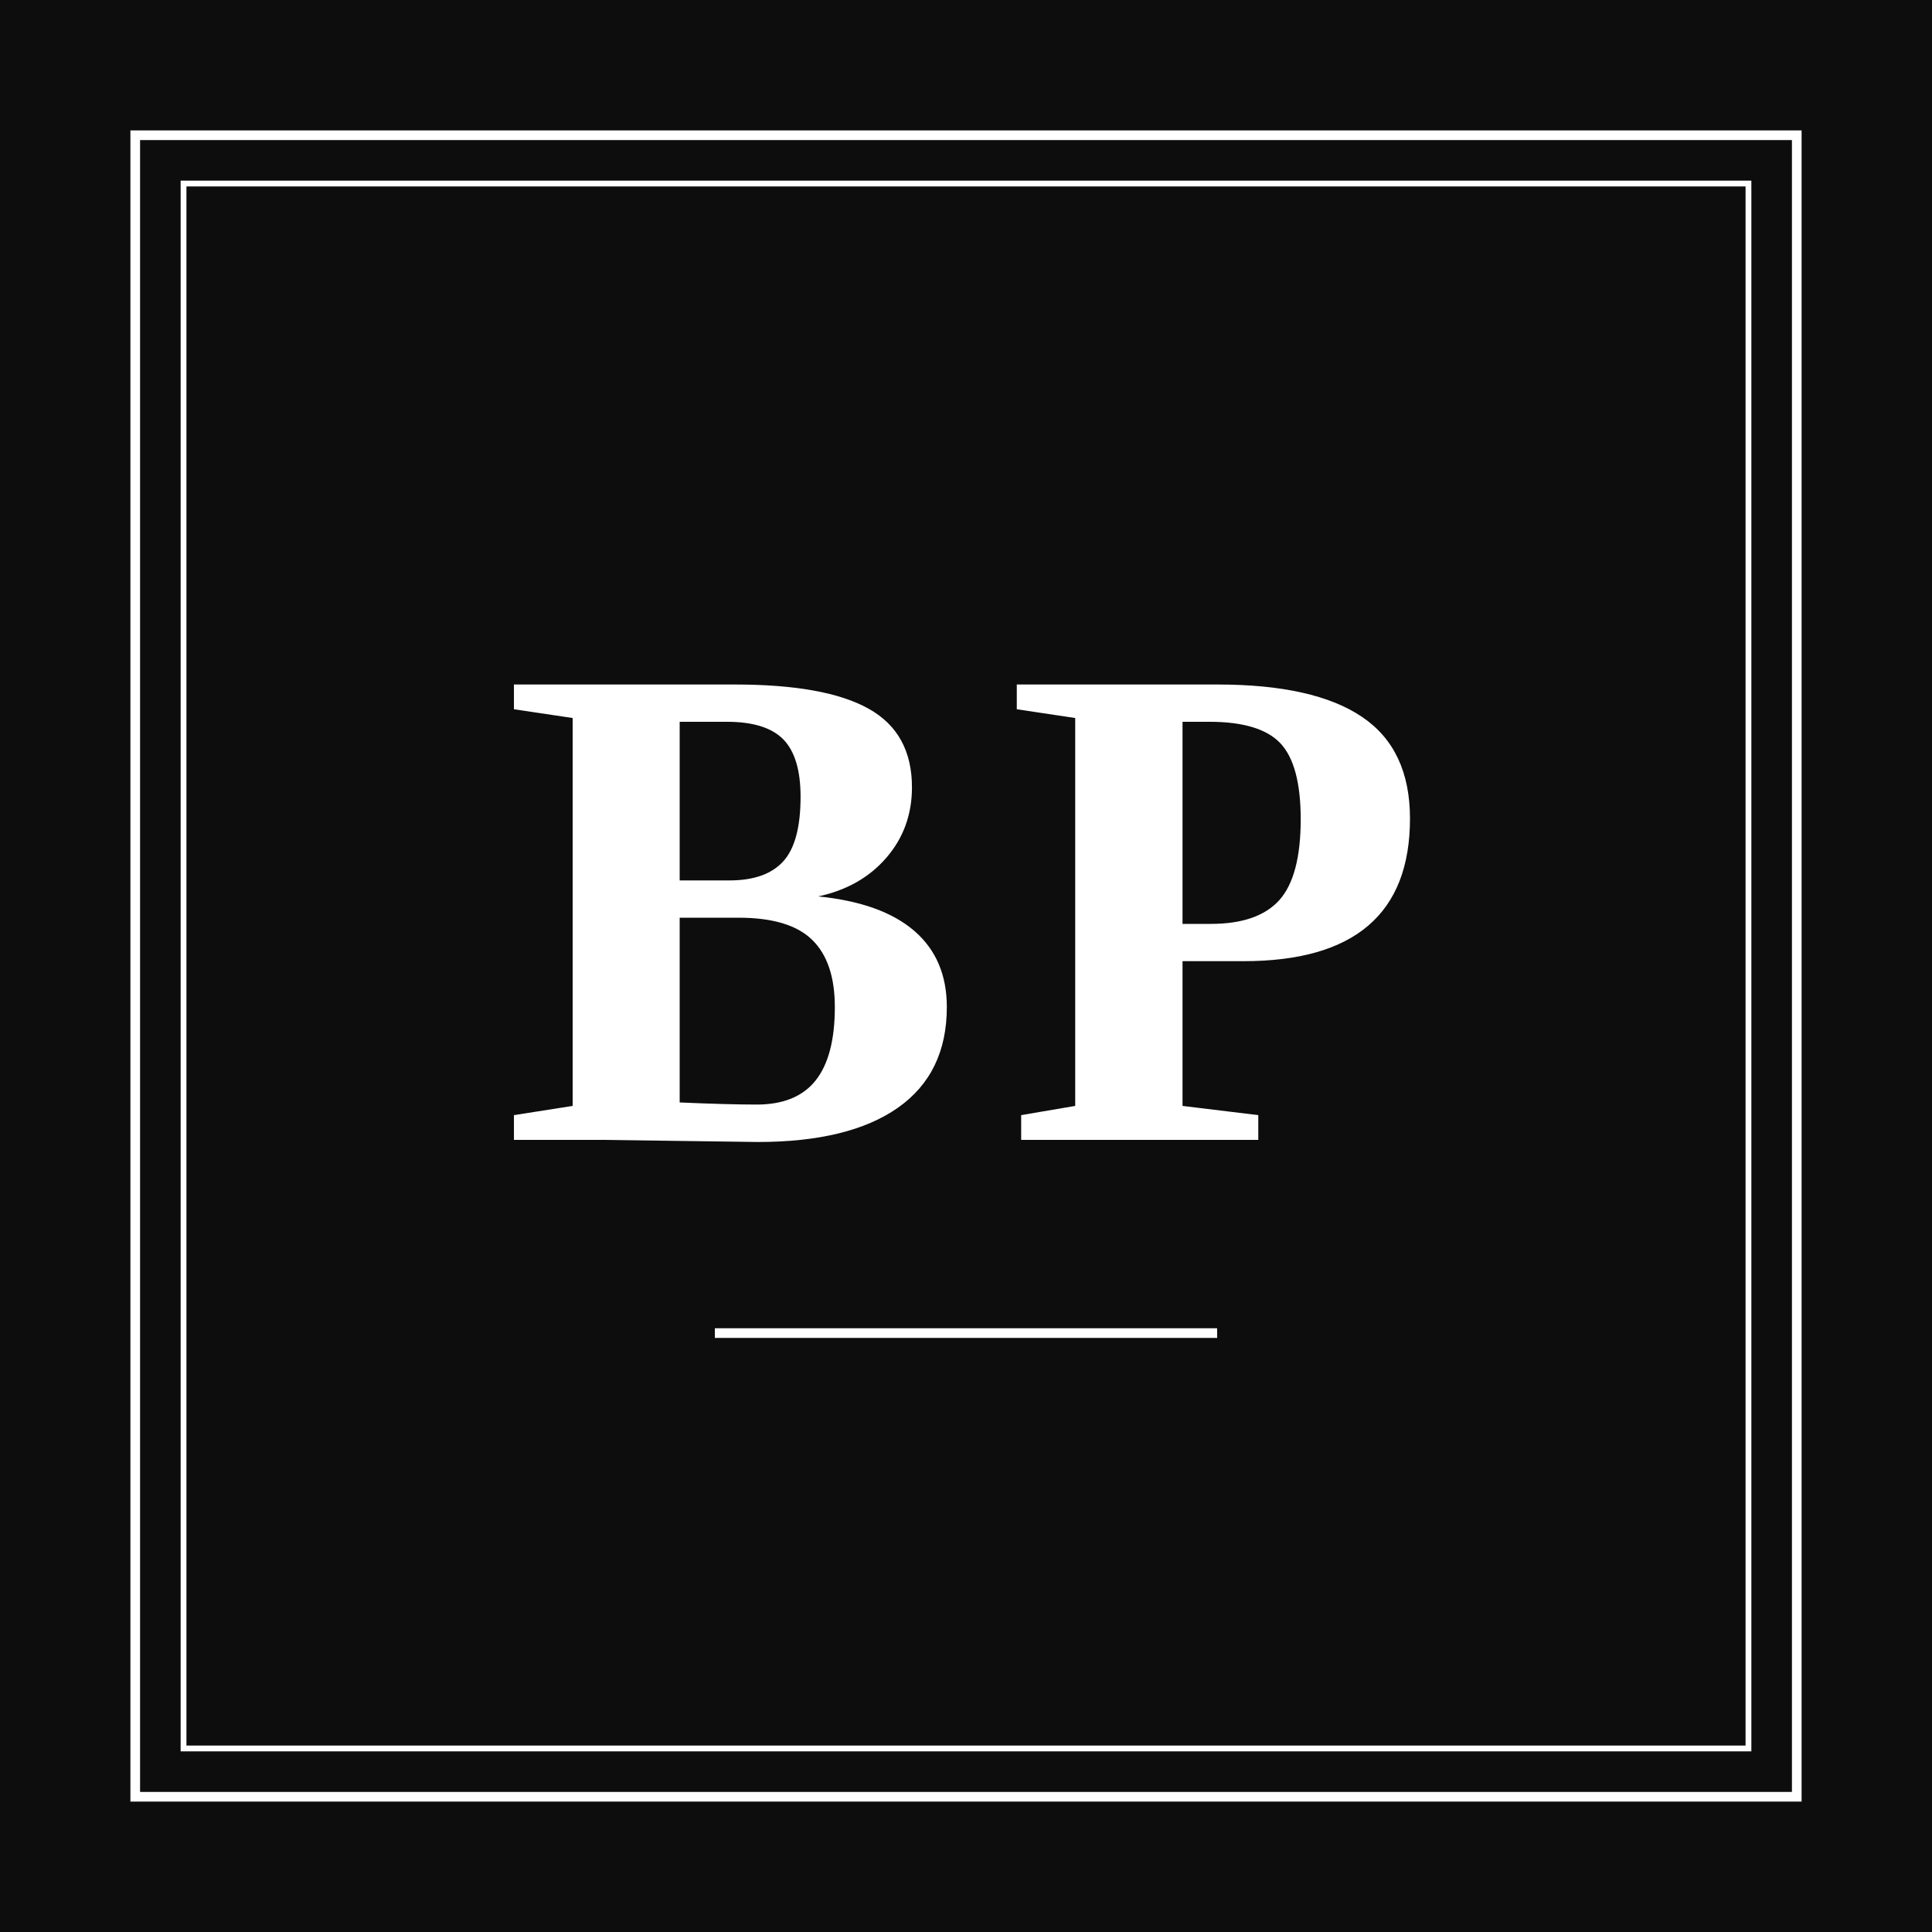
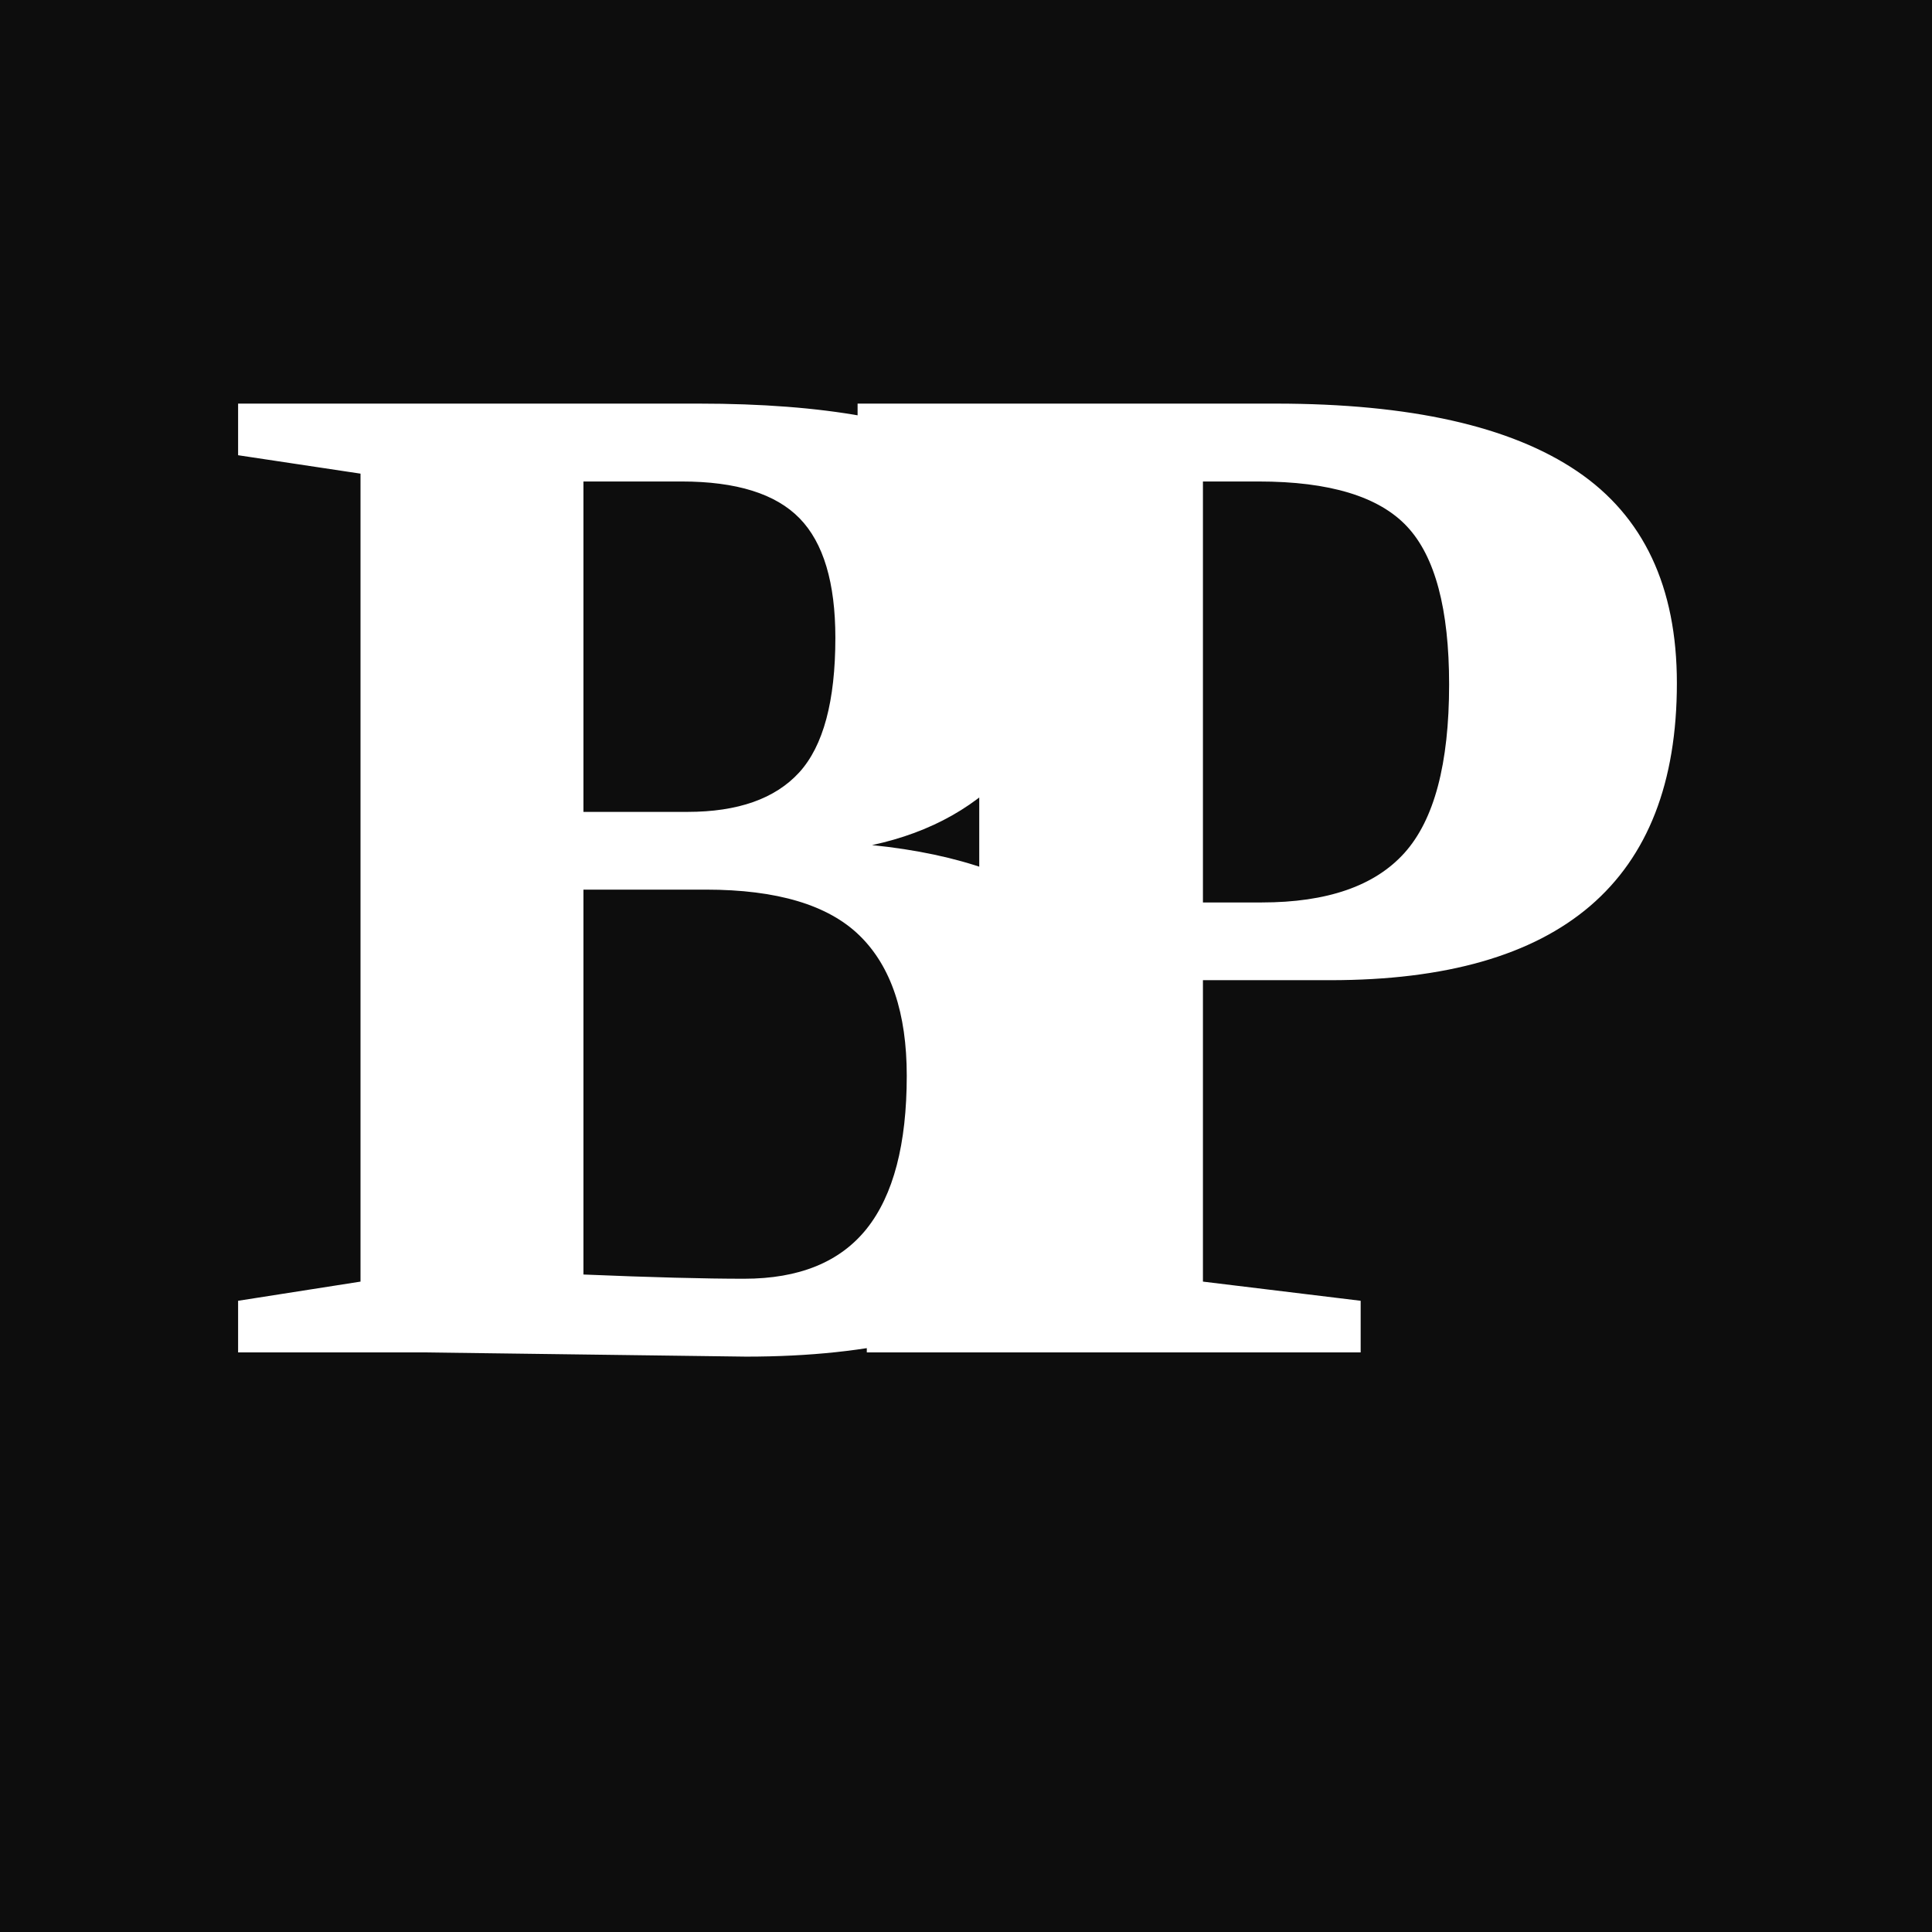
<svg xmlns="http://www.w3.org/2000/svg" viewBox="0 0 200 200" role="img" aria-label="barpp">
  <rect width="200" height="200" fill="#0d0d0d" />
-   <rect x="14" y="14" width="172" height="172" fill="none" stroke="#ffffff" stroke-width="1" />
-   <rect x="19" y="19" width="162" height="162" fill="none" stroke="#ffffff" stroke-width="0.6" />
-   <text x="100" y="118" text-anchor="middle" font-family="Georgia, 'Times New Roman', serif" font-weight="700" font-size="72" letter-spacing="4" fill="#ffffff">BP</text>
-   <line x1="74" y1="138" x2="126" y2="138" stroke="#ffffff" stroke-width="1" />
+   <text x="100" y="140" text-anchor="middle" font-family="Georgia, 'Times New Roman', serif" font-weight="700" font-size="150" letter-spacing="-36" fill="#ffffff">BP</text>
</svg>
